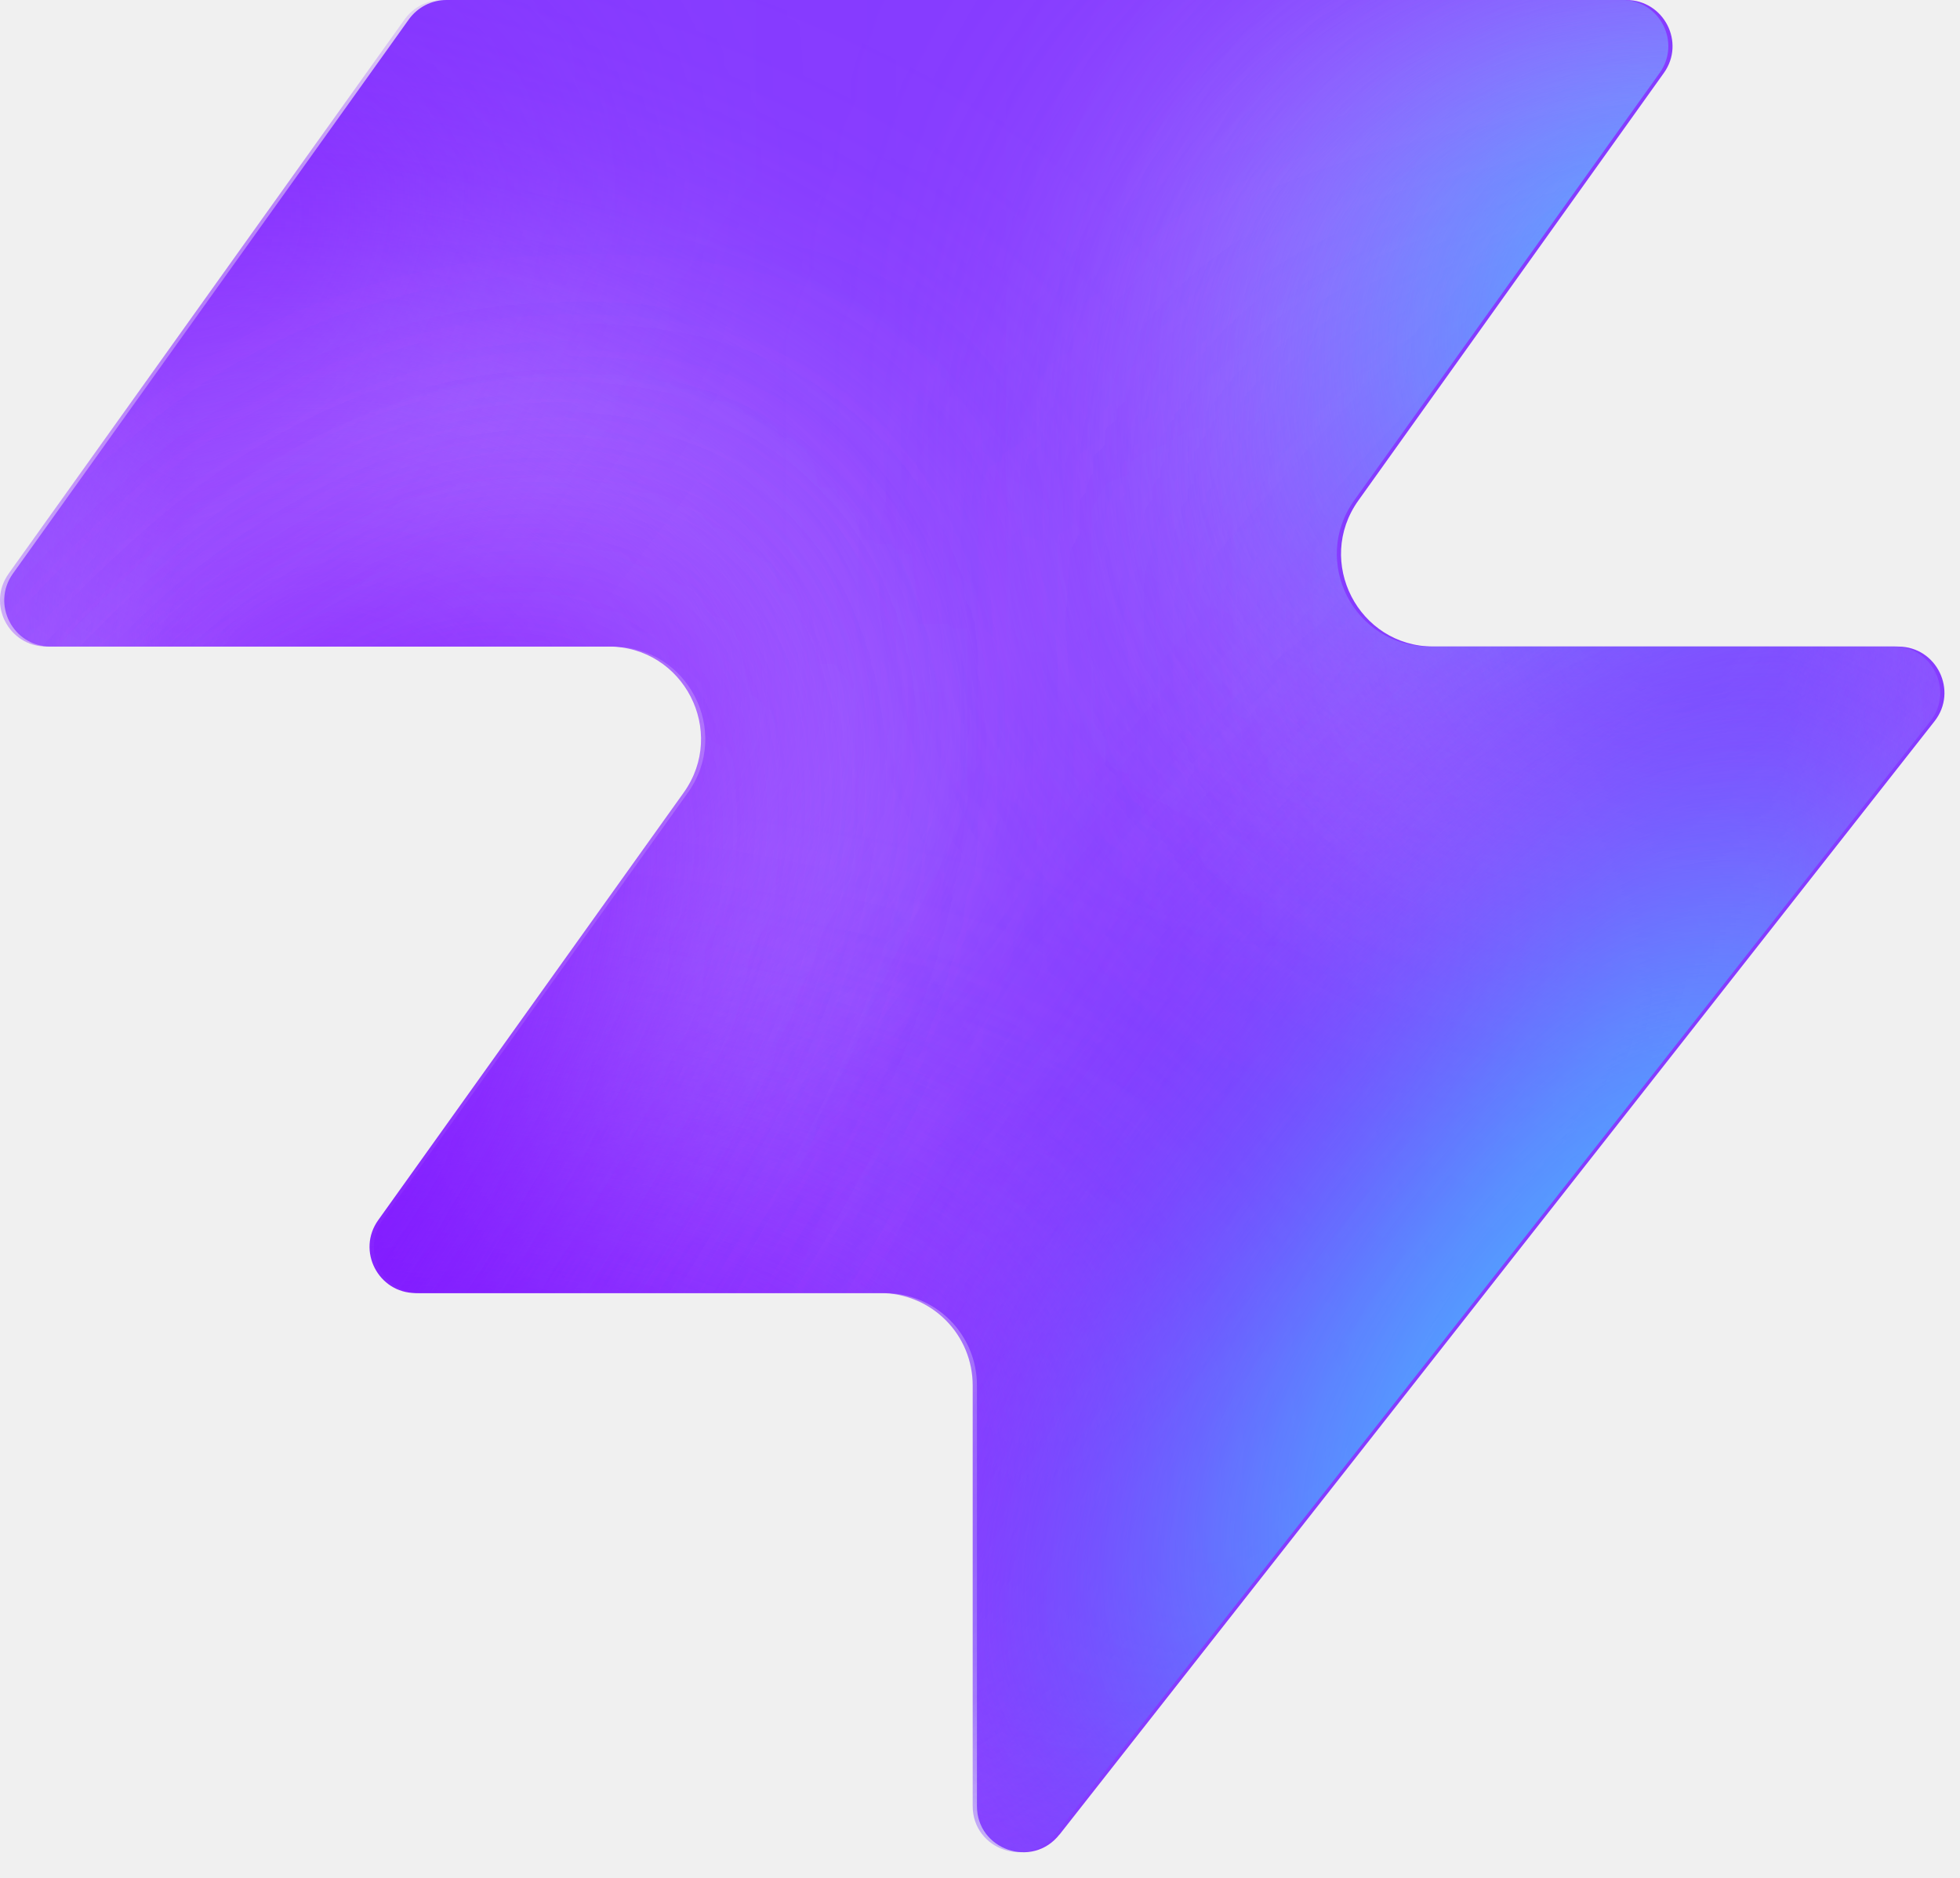
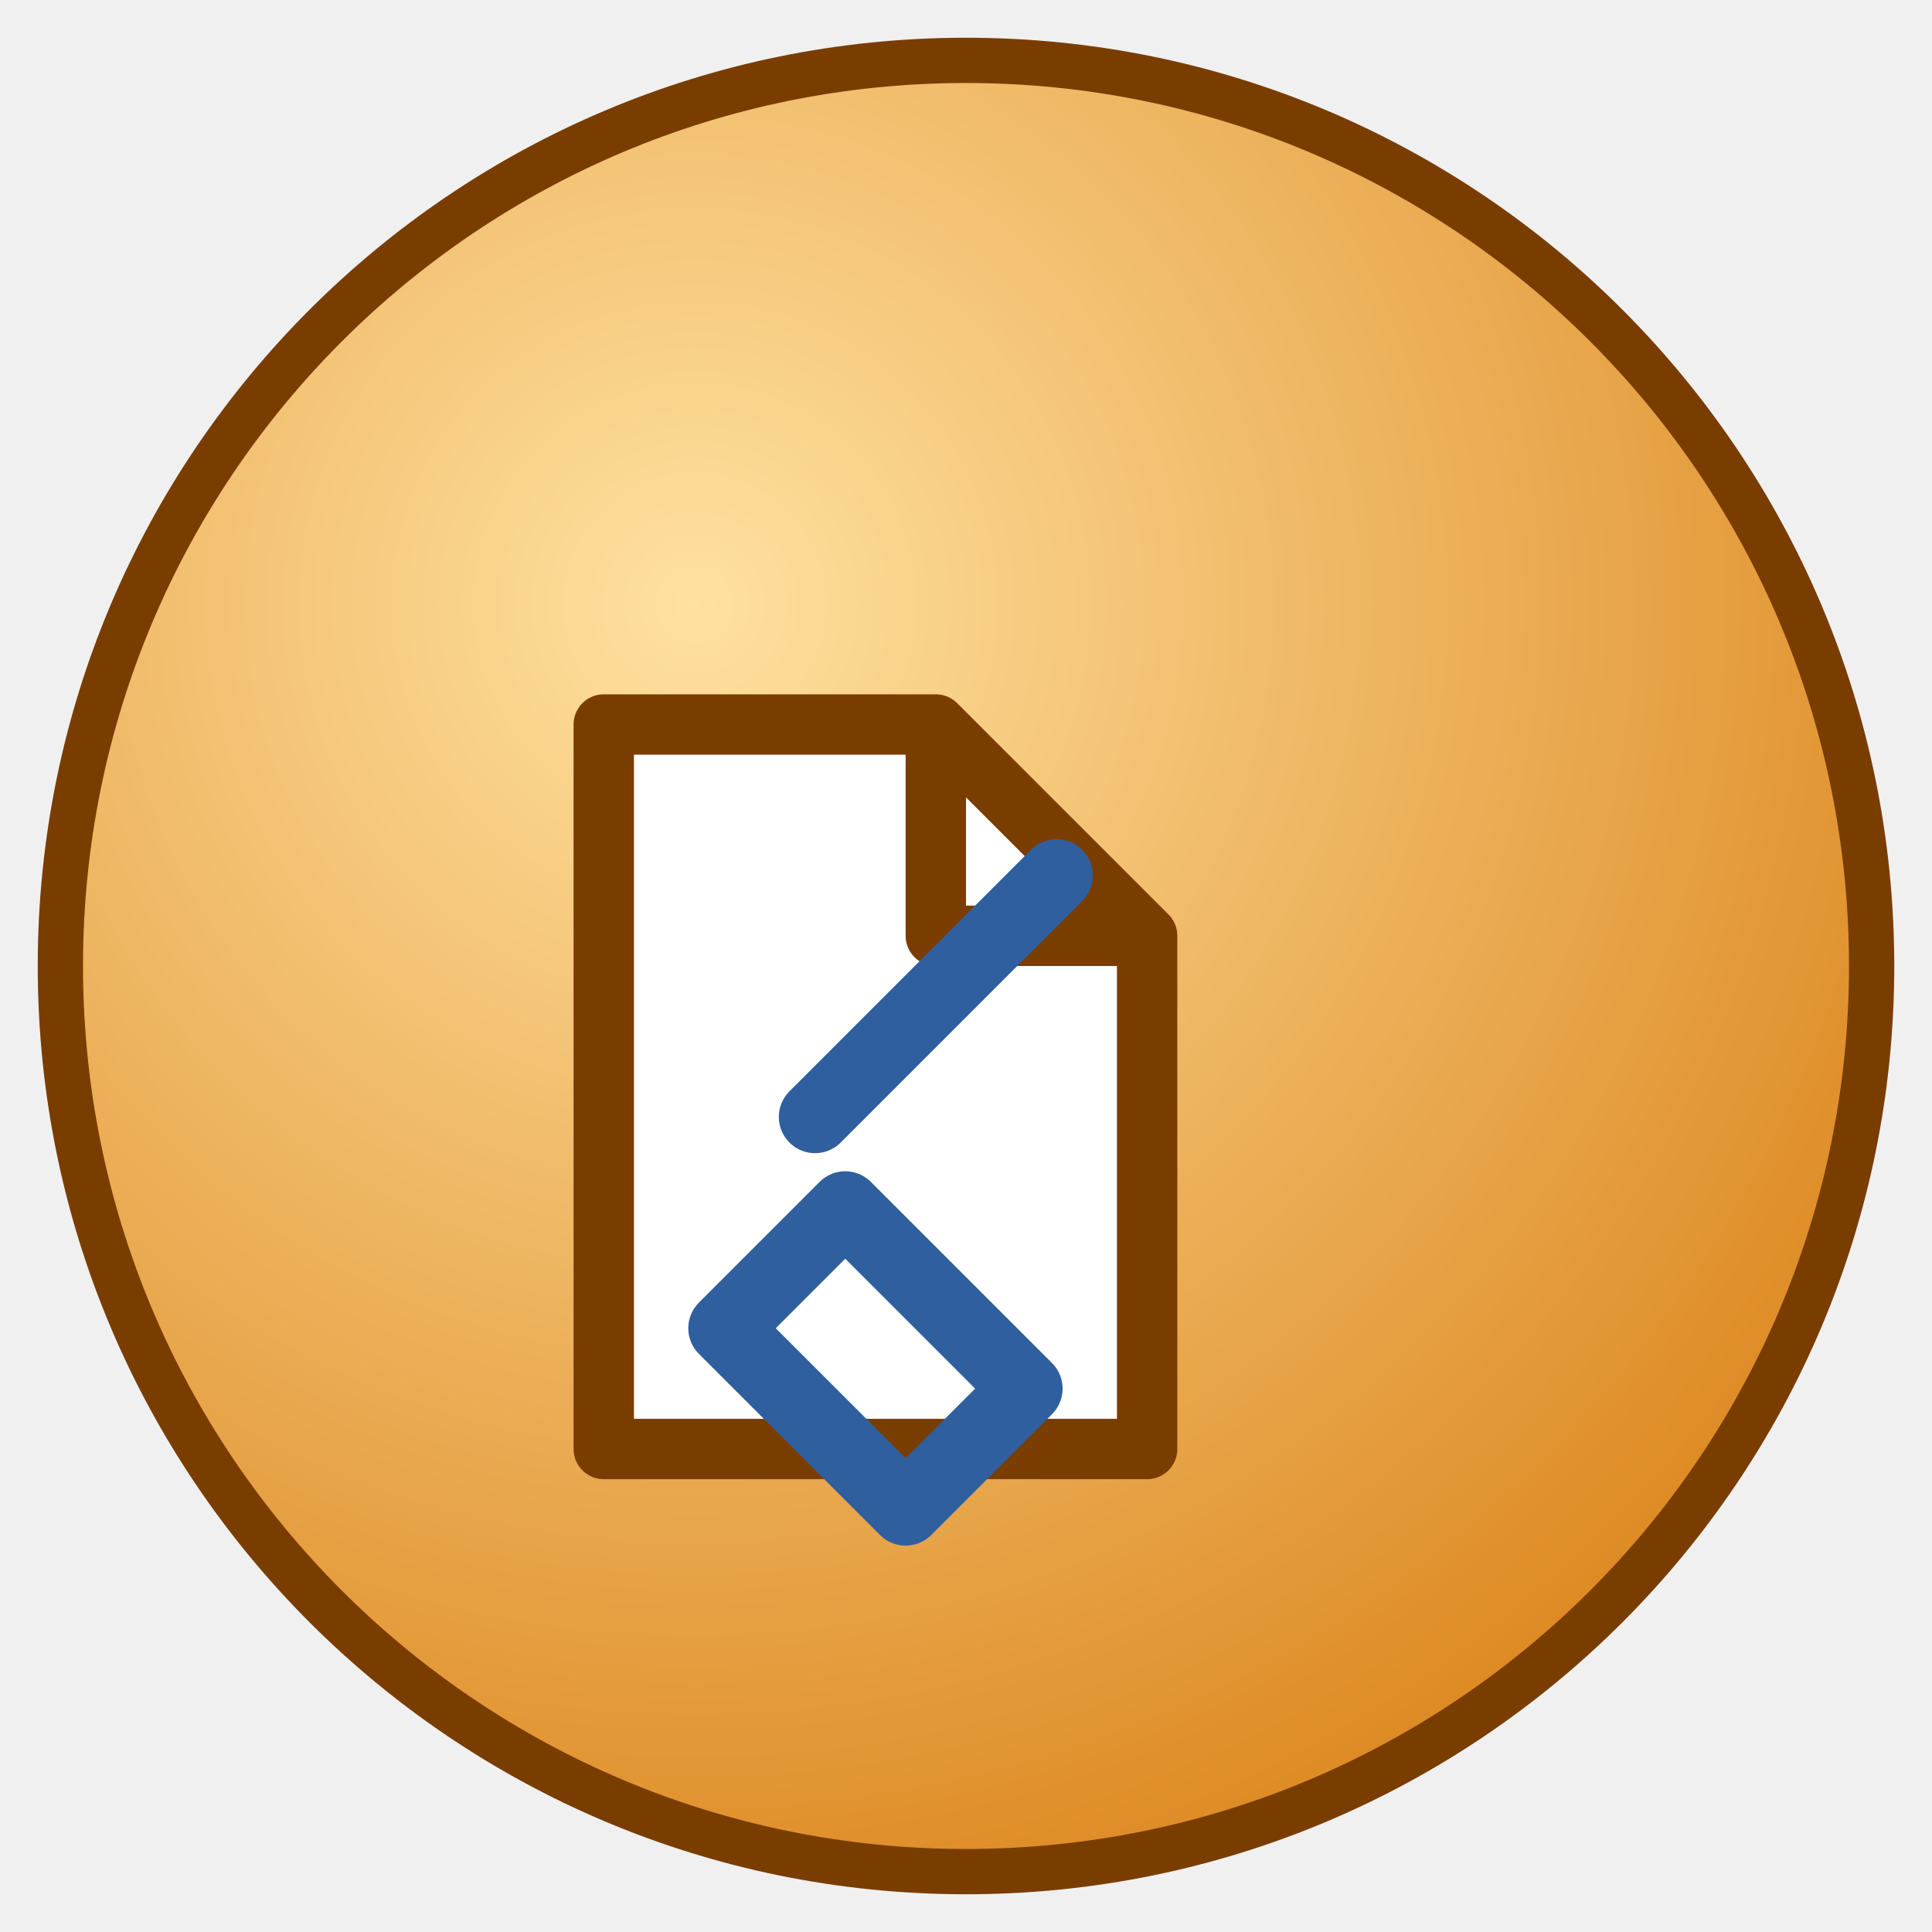
- <svg xmlns="http://www.w3.org/2000/svg" width="48" height="46" fill="none" viewBox="0 0 48 46">
-   <path fill="#863bff" d="M25.946 44.938c-.664.845-2.021.375-2.021-.698V33.937a2.26 2.26 0 0 0-2.262-2.262H10.287c-.92 0-1.456-1.04-.92-1.788l7.48-10.471c1.07-1.497 0-3.578-1.842-3.578H1.237c-.92 0-1.456-1.04-.92-1.788L10.013.474c.214-.297.556-.474.92-.474h28.894c.92 0 1.456 1.04.92 1.788l-7.48 10.471c-1.07 1.498 0 3.579 1.842 3.579h11.377c.943 0 1.473 1.088.89 1.83L25.947 44.94z" style="fill:#863bff;fill:color(display-p3 .525 .23 1);fill-opacity:1" />
-   <mask id="a" width="48" height="46" x="0" y="0" maskUnits="userSpaceOnUse" style="mask-type:alpha">
-     <path fill="#000" d="M25.842 44.938c-.664.844-2.021.375-2.021-.698V33.937a2.26 2.26 0 0 0-2.262-2.262H10.183c-.92 0-1.456-1.04-.92-1.788l7.48-10.471c1.07-1.498 0-3.579-1.842-3.579H1.133c-.92 0-1.456-1.04-.92-1.787L9.91.473c.214-.297.556-.474.92-.474h28.894c.92 0 1.456 1.04.92 1.788l-7.48 10.471c-1.07 1.498 0 3.578 1.842 3.578h11.377c.943 0 1.473 1.088.89 1.832L25.843 44.94z" style="fill:#000;fill-opacity:1" />
-   </mask>
-   <g mask="url(#a)">
-     <g filter="url(#b)">
-       <ellipse cx="5.508" cy="14.704" fill="#ede6ff" rx="5.508" ry="14.704" style="fill:#ede6ff;fill:color(display-p3 .927 .903 1);fill-opacity:1" transform="matrix(.00324 1 1 -.00324 -4.47 31.516)" />
-     </g>
-     <g filter="url(#c)">
-       <ellipse cx="10.399" cy="29.851" fill="#ede6ff" rx="10.399" ry="29.851" style="fill:#ede6ff;fill:color(display-p3 .927 .903 1);fill-opacity:1" transform="matrix(.00324 1 1 -.00324 -39.328 7.883)" />
-     </g>
-     <g filter="url(#d)">
-       <ellipse cx="5.508" cy="30.487" fill="#7e14ff" rx="5.508" ry="30.487" style="fill:#7e14ff;fill:color(display-p3 .492 .077 1);fill-opacity:1" transform="rotate(89.814 -25.913 -14.639)scale(1 -1)" />
-     </g>
-     <g filter="url(#e)">
-       <ellipse cx="5.508" cy="30.599" fill="#7e14ff" rx="5.508" ry="30.599" style="fill:#7e14ff;fill:color(display-p3 .492 .077 1);fill-opacity:1" transform="rotate(89.814 -32.644 -3.334)scale(1 -1)" />
-     </g>
-     <g filter="url(#f)">
-       <ellipse cx="5.508" cy="30.599" fill="#7e14ff" rx="5.508" ry="30.599" style="fill:#7e14ff;fill:color(display-p3 .492 .077 1);fill-opacity:1" transform="matrix(.00324 1 1 -.00324 -34.34 30.47)" />
-     </g>
-     <g filter="url(#g)">
-       <ellipse cx="14.072" cy="22.078" fill="#ede6ff" rx="14.072" ry="22.078" style="fill:#ede6ff;fill:color(display-p3 .927 .903 1);fill-opacity:1" transform="rotate(93.35 24.506 48.493)scale(-1 1)" />
-     </g>
-     <g filter="url(#h)">
-       <ellipse cx="3.47" cy="21.501" fill="#7e14ff" rx="3.47" ry="21.501" style="fill:#7e14ff;fill:color(display-p3 .492 .077 1);fill-opacity:1" transform="rotate(89.009 28.708 47.59)scale(-1 1)" />
-     </g>
-     <g filter="url(#i)">
-       <ellipse cx="3.47" cy="21.501" fill="#7e14ff" rx="3.47" ry="21.501" style="fill:#7e14ff;fill:color(display-p3 .492 .077 1);fill-opacity:1" transform="rotate(89.009 28.708 47.59)scale(-1 1)" />
-     </g>
-     <g filter="url(#j)">
-       <ellipse cx=".387" cy="8.972" fill="#7e14ff" rx="4.407" ry="29.108" style="fill:#7e14ff;fill:color(display-p3 .492 .077 1);fill-opacity:1" transform="rotate(39.51 .387 8.972)" />
-     </g>
-     <g filter="url(#k)">
-       <ellipse cx="47.523" cy="-6.092" fill="#7e14ff" rx="4.407" ry="29.108" style="fill:#7e14ff;fill:color(display-p3 .492 .077 1);fill-opacity:1" transform="rotate(37.892 47.523 -6.092)" />
-     </g>
-     <g filter="url(#l)">
-       <ellipse cx="41.412" cy="6.333" fill="#47bfff" rx="5.971" ry="9.665" style="fill:#47bfff;fill:color(display-p3 .28 .748 1);fill-opacity:1" transform="rotate(37.892 41.412 6.333)" />
-     </g>
-     <g filter="url(#m)">
-       <ellipse cx="-1.879" cy="38.332" fill="#7e14ff" rx="4.407" ry="29.108" style="fill:#7e14ff;fill:color(display-p3 .492 .077 1);fill-opacity:1" transform="rotate(37.892 -1.88 38.332)" />
-     </g>
-     <g filter="url(#n)">
-       <ellipse cx="-1.879" cy="38.332" fill="#7e14ff" rx="4.407" ry="29.108" style="fill:#7e14ff;fill:color(display-p3 .492 .077 1);fill-opacity:1" transform="rotate(37.892 -1.88 38.332)" />
-     </g>
-     <g filter="url(#o)">
-       <ellipse cx="35.651" cy="29.907" fill="#7e14ff" rx="4.407" ry="29.108" style="fill:#7e14ff;fill:color(display-p3 .492 .077 1);fill-opacity:1" transform="rotate(37.892 35.651 29.907)" />
-     </g>
-     <g filter="url(#p)">
-       <ellipse cx="38.418" cy="32.4" fill="#47bfff" rx="5.971" ry="15.297" style="fill:#47bfff;fill:color(display-p3 .28 .748 1);fill-opacity:1" transform="rotate(37.892 38.418 32.4)" />
-     </g>
-   </g>
+ <svg xmlns="http://www.w3.org/2000/svg" viewBox="0 0 64 64">
  <defs>
-     <filter id="b" width="60.045" height="41.654" x="-19.77" y="16.149" color-interpolation-filters="sRGB" filterUnits="userSpaceOnUse">
-       <feFlood flood-opacity="0" result="BackgroundImageFix" />
-       <feBlend in="SourceGraphic" in2="BackgroundImageFix" result="shape" />
-       <feGaussianBlur result="effect1_foregroundBlur_2002_17158" stdDeviation="7.659" />
-     </filter>
-     <filter id="c" width="90.34" height="51.437" x="-54.613" y="-7.533" color-interpolation-filters="sRGB" filterUnits="userSpaceOnUse">
-       <feFlood flood-opacity="0" result="BackgroundImageFix" />
-       <feBlend in="SourceGraphic" in2="BackgroundImageFix" result="shape" />
-       <feGaussianBlur result="effect1_foregroundBlur_2002_17158" stdDeviation="7.659" />
-     </filter>
-     <filter id="d" width="79.355" height="29.4" x="-49.64" y="2.03" color-interpolation-filters="sRGB" filterUnits="userSpaceOnUse">
-       <feFlood flood-opacity="0" result="BackgroundImageFix" />
-       <feBlend in="SourceGraphic" in2="BackgroundImageFix" result="shape" />
-       <feGaussianBlur result="effect1_foregroundBlur_2002_17158" stdDeviation="4.596" />
-     </filter>
-     <filter id="e" width="79.579" height="29.4" x="-45.045" y="20.029" color-interpolation-filters="sRGB" filterUnits="userSpaceOnUse">
-       <feFlood flood-opacity="0" result="BackgroundImageFix" />
-       <feBlend in="SourceGraphic" in2="BackgroundImageFix" result="shape" />
-       <feGaussianBlur result="effect1_foregroundBlur_2002_17158" stdDeviation="4.596" />
-     </filter>
-     <filter id="f" width="79.579" height="29.4" x="-43.513" y="21.178" color-interpolation-filters="sRGB" filterUnits="userSpaceOnUse">
-       <feFlood flood-opacity="0" result="BackgroundImageFix" />
-       <feBlend in="SourceGraphic" in2="BackgroundImageFix" result="shape" />
-       <feGaussianBlur result="effect1_foregroundBlur_2002_17158" stdDeviation="4.596" />
-     </filter>
-     <filter id="g" width="74.749" height="58.852" x="15.756" y="-17.901" color-interpolation-filters="sRGB" filterUnits="userSpaceOnUse">
-       <feFlood flood-opacity="0" result="BackgroundImageFix" />
-       <feBlend in="SourceGraphic" in2="BackgroundImageFix" result="shape" />
-       <feGaussianBlur result="effect1_foregroundBlur_2002_17158" stdDeviation="7.659" />
-     </filter>
-     <filter id="h" width="61.377" height="25.362" x="23.548" y="2.284" color-interpolation-filters="sRGB" filterUnits="userSpaceOnUse">
-       <feFlood flood-opacity="0" result="BackgroundImageFix" />
-       <feBlend in="SourceGraphic" in2="BackgroundImageFix" result="shape" />
-       <feGaussianBlur result="effect1_foregroundBlur_2002_17158" stdDeviation="4.596" />
-     </filter>
-     <filter id="i" width="61.377" height="25.362" x="23.548" y="2.284" color-interpolation-filters="sRGB" filterUnits="userSpaceOnUse">
-       <feFlood flood-opacity="0" result="BackgroundImageFix" />
-       <feBlend in="SourceGraphic" in2="BackgroundImageFix" result="shape" />
-       <feGaussianBlur result="effect1_foregroundBlur_2002_17158" stdDeviation="4.596" />
-     </filter>
-     <filter id="j" width="56.045" height="63.649" x="-27.636" y="-22.853" color-interpolation-filters="sRGB" filterUnits="userSpaceOnUse">
-       <feFlood flood-opacity="0" result="BackgroundImageFix" />
-       <feBlend in="SourceGraphic" in2="BackgroundImageFix" result="shape" />
-       <feGaussianBlur result="effect1_foregroundBlur_2002_17158" stdDeviation="4.596" />
-     </filter>
-     <filter id="k" width="54.814" height="64.646" x="20.116" y="-38.415" color-interpolation-filters="sRGB" filterUnits="userSpaceOnUse">
-       <feFlood flood-opacity="0" result="BackgroundImageFix" />
-       <feBlend in="SourceGraphic" in2="BackgroundImageFix" result="shape" />
-       <feGaussianBlur result="effect1_foregroundBlur_2002_17158" stdDeviation="4.596" />
-     </filter>
-     <filter id="l" width="33.541" height="35.313" x="24.641" y="-11.323" color-interpolation-filters="sRGB" filterUnits="userSpaceOnUse">
-       <feFlood flood-opacity="0" result="BackgroundImageFix" />
-       <feBlend in="SourceGraphic" in2="BackgroundImageFix" result="shape" />
-       <feGaussianBlur result="effect1_foregroundBlur_2002_17158" stdDeviation="4.596" />
-     </filter>
-     <filter id="m" width="54.814" height="64.646" x="-29.286" y="6.009" color-interpolation-filters="sRGB" filterUnits="userSpaceOnUse">
-       <feFlood flood-opacity="0" result="BackgroundImageFix" />
-       <feBlend in="SourceGraphic" in2="BackgroundImageFix" result="shape" />
-       <feGaussianBlur result="effect1_foregroundBlur_2002_17158" stdDeviation="4.596" />
-     </filter>
-     <filter id="n" width="54.814" height="64.646" x="-29.286" y="6.009" color-interpolation-filters="sRGB" filterUnits="userSpaceOnUse">
-       <feFlood flood-opacity="0" result="BackgroundImageFix" />
-       <feBlend in="SourceGraphic" in2="BackgroundImageFix" result="shape" />
-       <feGaussianBlur result="effect1_foregroundBlur_2002_17158" stdDeviation="4.596" />
-     </filter>
-     <filter id="o" width="54.814" height="64.646" x="8.244" y="-2.416" color-interpolation-filters="sRGB" filterUnits="userSpaceOnUse">
-       <feFlood flood-opacity="0" result="BackgroundImageFix" />
-       <feBlend in="SourceGraphic" in2="BackgroundImageFix" result="shape" />
-       <feGaussianBlur result="effect1_foregroundBlur_2002_17158" stdDeviation="4.596" />
-     </filter>
-     <filter id="p" width="39.409" height="43.623" x="18.713" y="10.588" color-interpolation-filters="sRGB" filterUnits="userSpaceOnUse">
-       <feFlood flood-opacity="0" result="BackgroundImageFix" />
-       <feBlend in="SourceGraphic" in2="BackgroundImageFix" result="shape" />
-       <feGaussianBlur result="effect1_foregroundBlur_2002_17158" stdDeviation="4.596" />
-     </filter>
+     <radialGradient id="orb" cx="0.35" cy="0.3" r="0.85">
+       <stop offset="0" stop-color="#ffe1a0" />
+       <stop offset="1" stop-color="#d97e12" />
+     </radialGradient>
  </defs>
+   <circle cx="32" cy="32" r="30" fill="url(#orb)" stroke="#7a3d00" stroke-width="1.5" />
+   <path d="M20 24h11l7 7v17H20V24Z" fill="#ffffff" stroke="#7a3d00" stroke-width="2" stroke-linejoin="round" />
+   <path d="M31 24v7h7" fill="none" stroke="#7a3d00" stroke-width="2" stroke-linejoin="round" />
+   <path d="M24 44l4-4 6 6-4 4-6-6Zm3-7 8-8" fill="none" stroke="#2f5f9e" stroke-width="2.4" stroke-linecap="round" stroke-linejoin="round" />
</svg>
